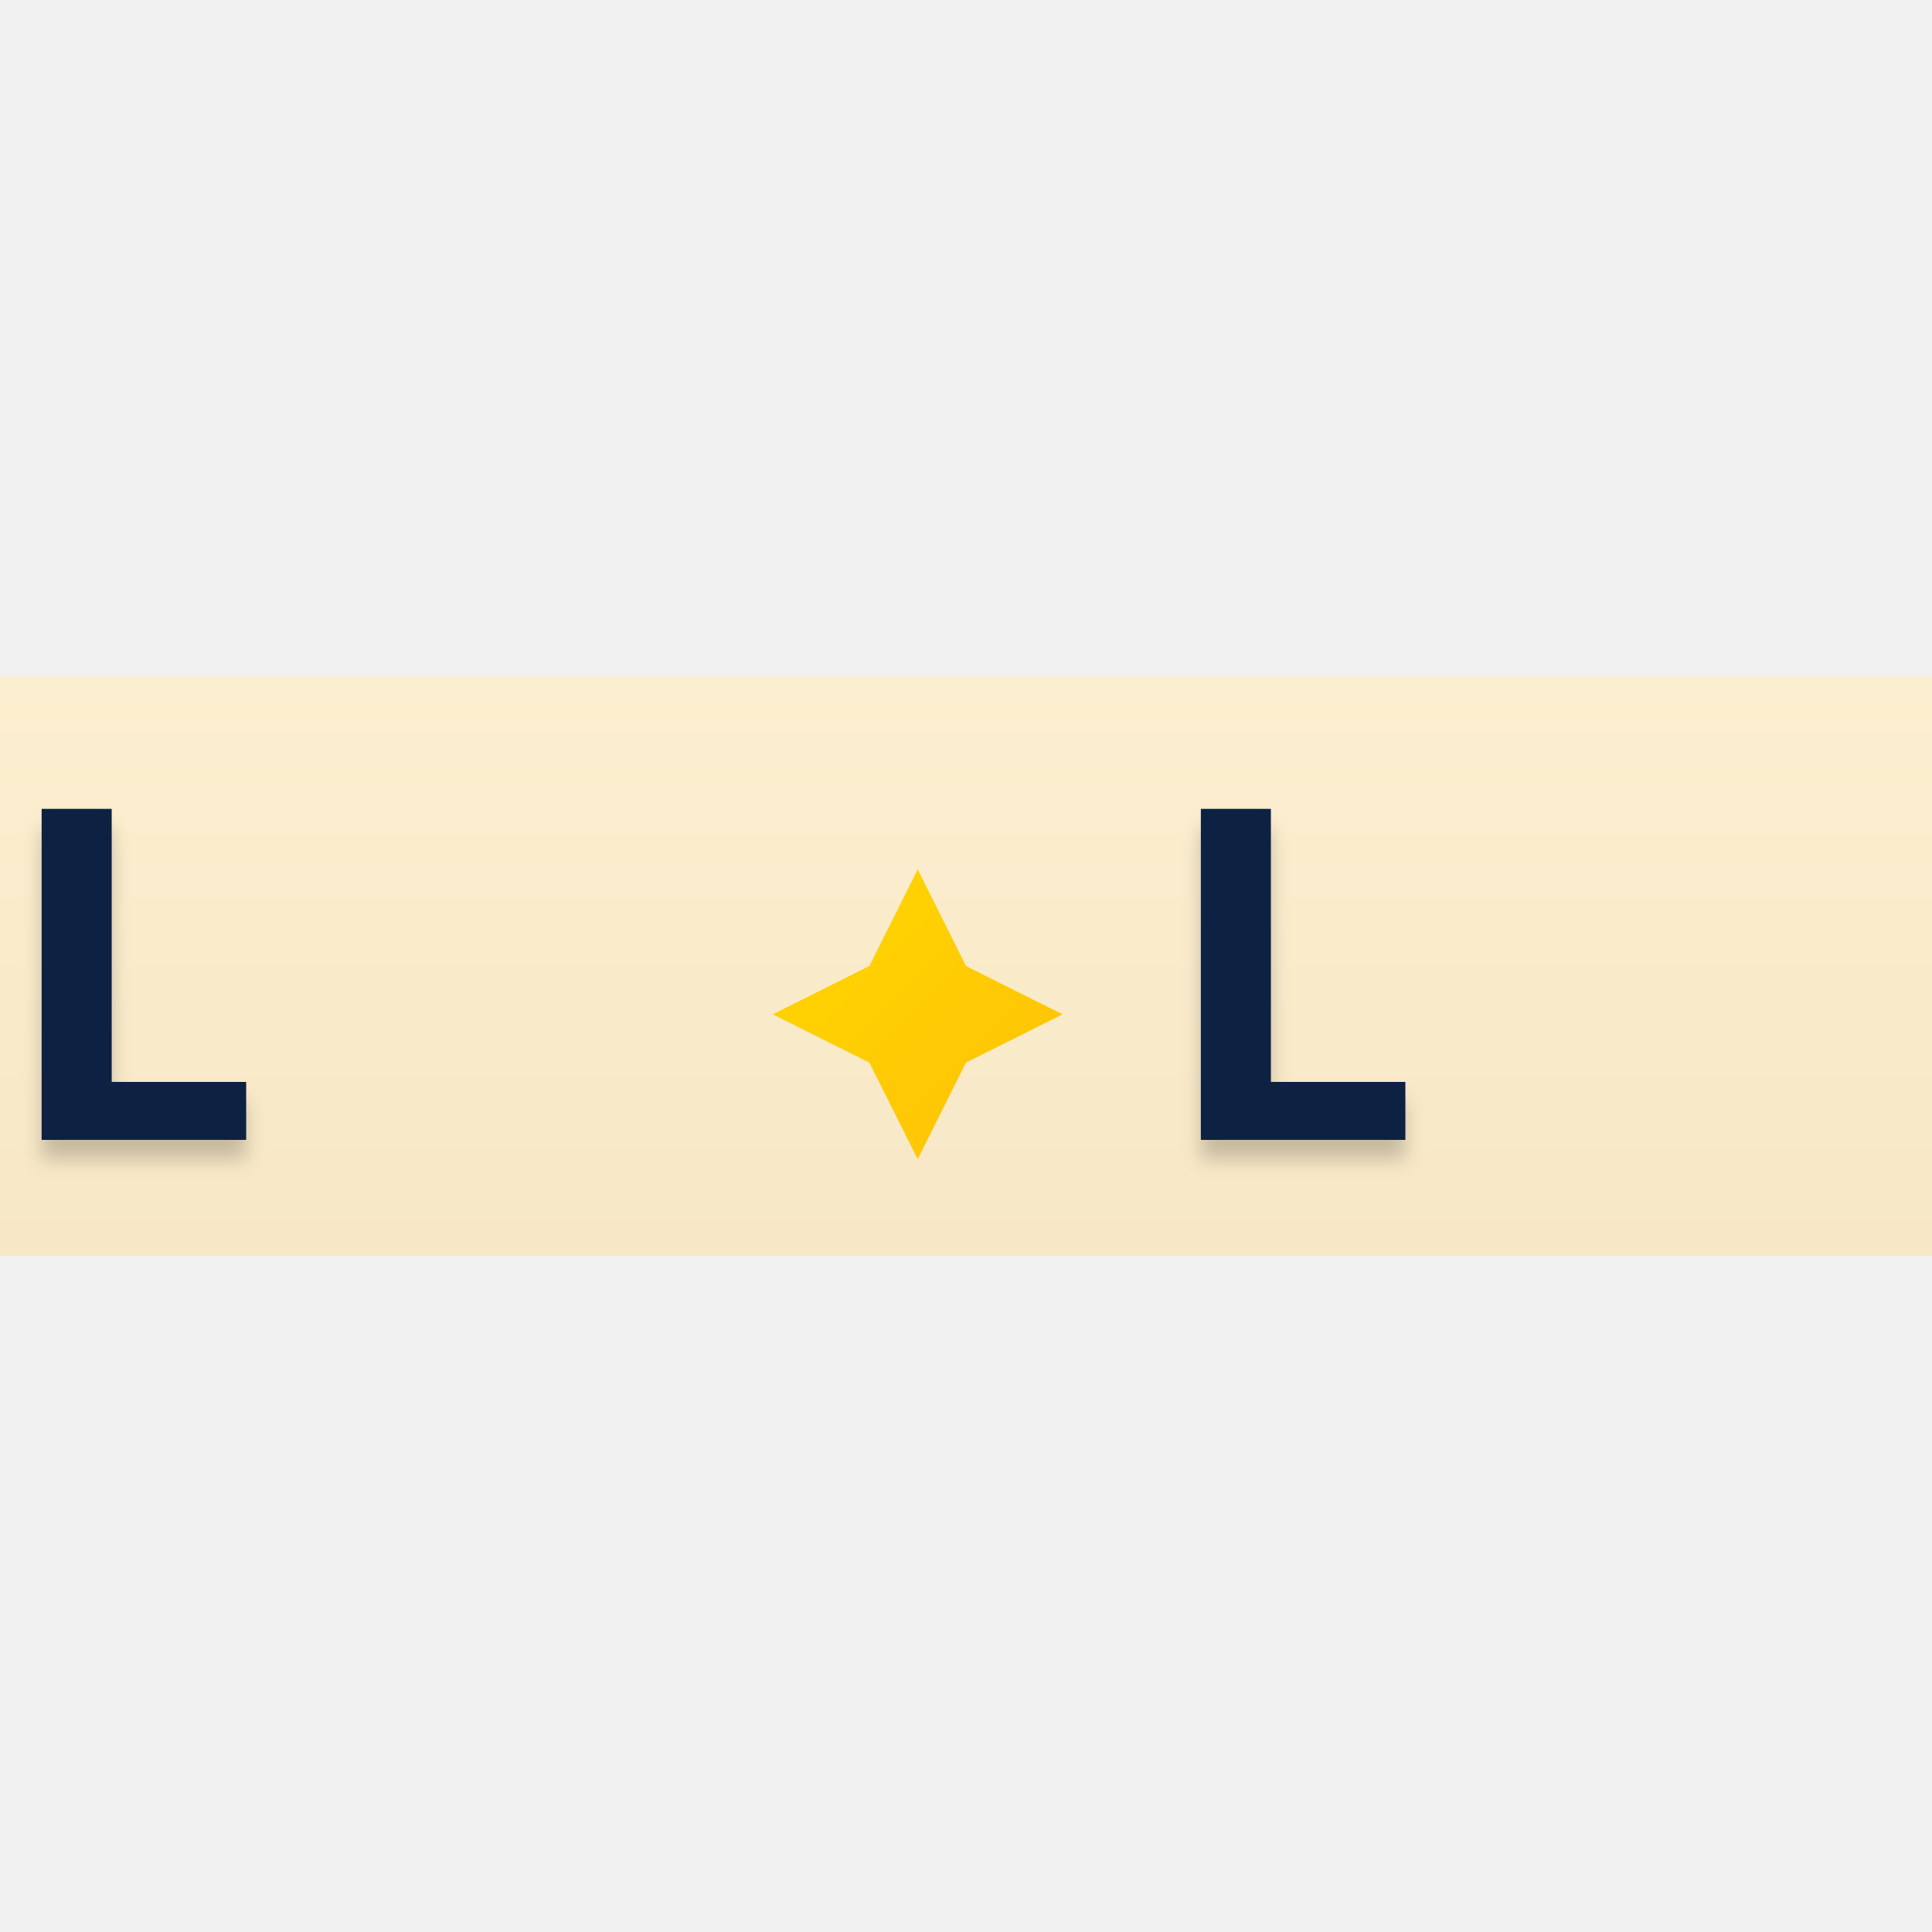
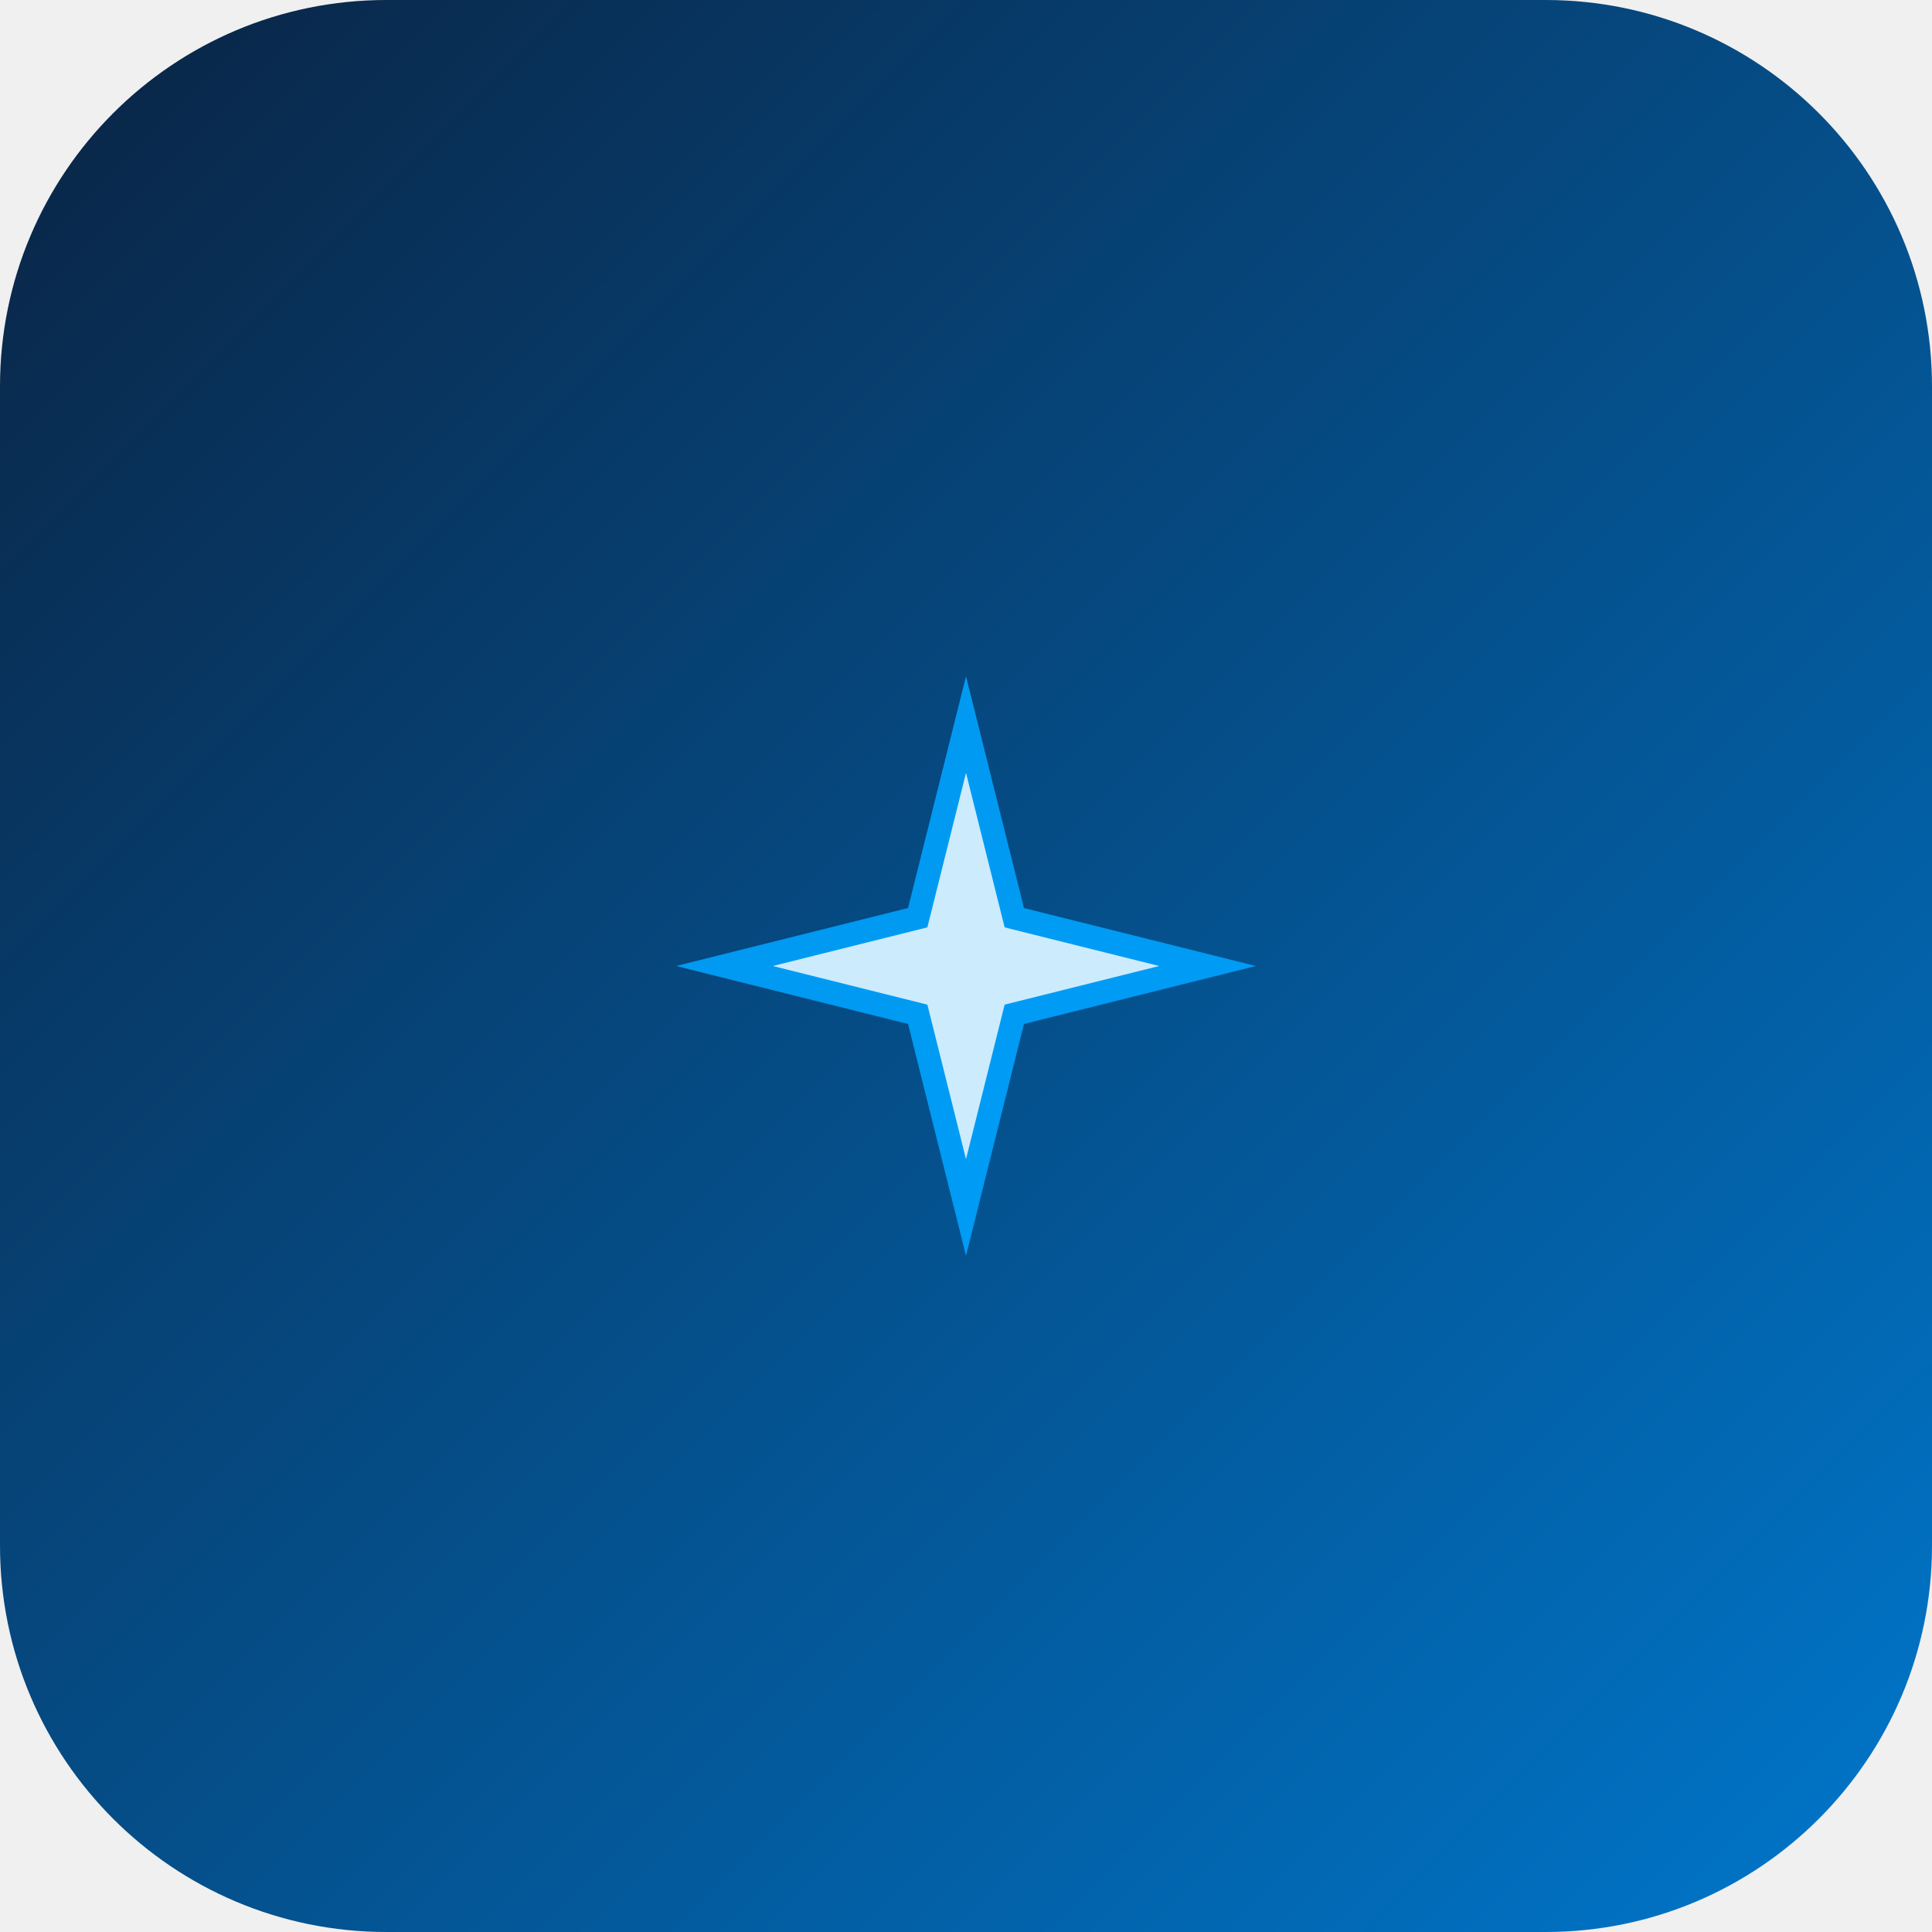
- <svg xmlns="http://www.w3.org/2000/svg" viewBox="0 0 200 60" width="32" height="32">
+ <svg xmlns="http://www.w3.org/2000/svg" viewBox="0 0 100 100">
  <defs>
-     <linearGradient id="champagneGrad" x1="0" y1="0" x2="0" y2="1">
-       <stop offset="0%" stop-color="#FCEFCF" />
-       <stop offset="100%" stop-color="#F7E7C6" />
+     <linearGradient id="bg" x1="0%" y1="0%" x2="100%" y2="100%">
+       <stop offset="0%" style="stop-color:#0A2342;stop-opacity:1" />
+       <stop offset="100%" style="stop-color:#0077CC;stop-opacity:1" />
    </linearGradient>
-     <linearGradient id="goldGrad" x1="0" y1="0" x2="1" y2="1">
-       <stop offset="0%" stop-color="#FFD700" />
-       <stop offset="100%" stop-color="#FFC107" />
-     </linearGradient>
-     <filter id="shadow" x="-20%" y="-20%" width="140%" height="140%">
-       <feDropShadow dx="0" dy="2" stdDeviation="1" flood-color="#000" flood-opacity="0.2" />
-     </filter>
  </defs>
-   <rect width="200" height="60" fill="url(#champagneGrad)" />
-   <text x="0" y="48" font-family="Poppins" font-weight="700" font-size="48" fill="#0A2342" filter="url(#shadow)">L</text>
-   <text x="120" y="48" font-family="Poppins" font-weight="700" font-size="48" fill="#0A2342" filter="url(#shadow)">L</text>
-   <polygon points="95,20 100,30 110,35 100,40 95,50 90,40 80,35 90,30" fill="url(#goldGrad)" />
+   <rect width="100" height="100" rx="20" fill="url(#bg)" />
+   <g transform="translate(50,50)">
+     <polygon points="0,-15 3,-3 15,0 3,3 0,15 -3,3 -15,0 -3,-3" fill="#00A3FF" opacity="0.9">
+       <animateTransform attributeName="transform" type="rotate" from="0" to="360" dur="3s" repeatCount="indefinite" />
+     </polygon>
+     <polygon points="0,-10 2,-2 10,0 2,2 0,10 -2,2 -10,0 -2,-2" fill="white" opacity="0.8">
+       <animateTransform attributeName="transform" type="rotate" from="360" to="0" dur="2s" repeatCount="indefinite" />
+     </polygon>
+   </g>
</svg>
